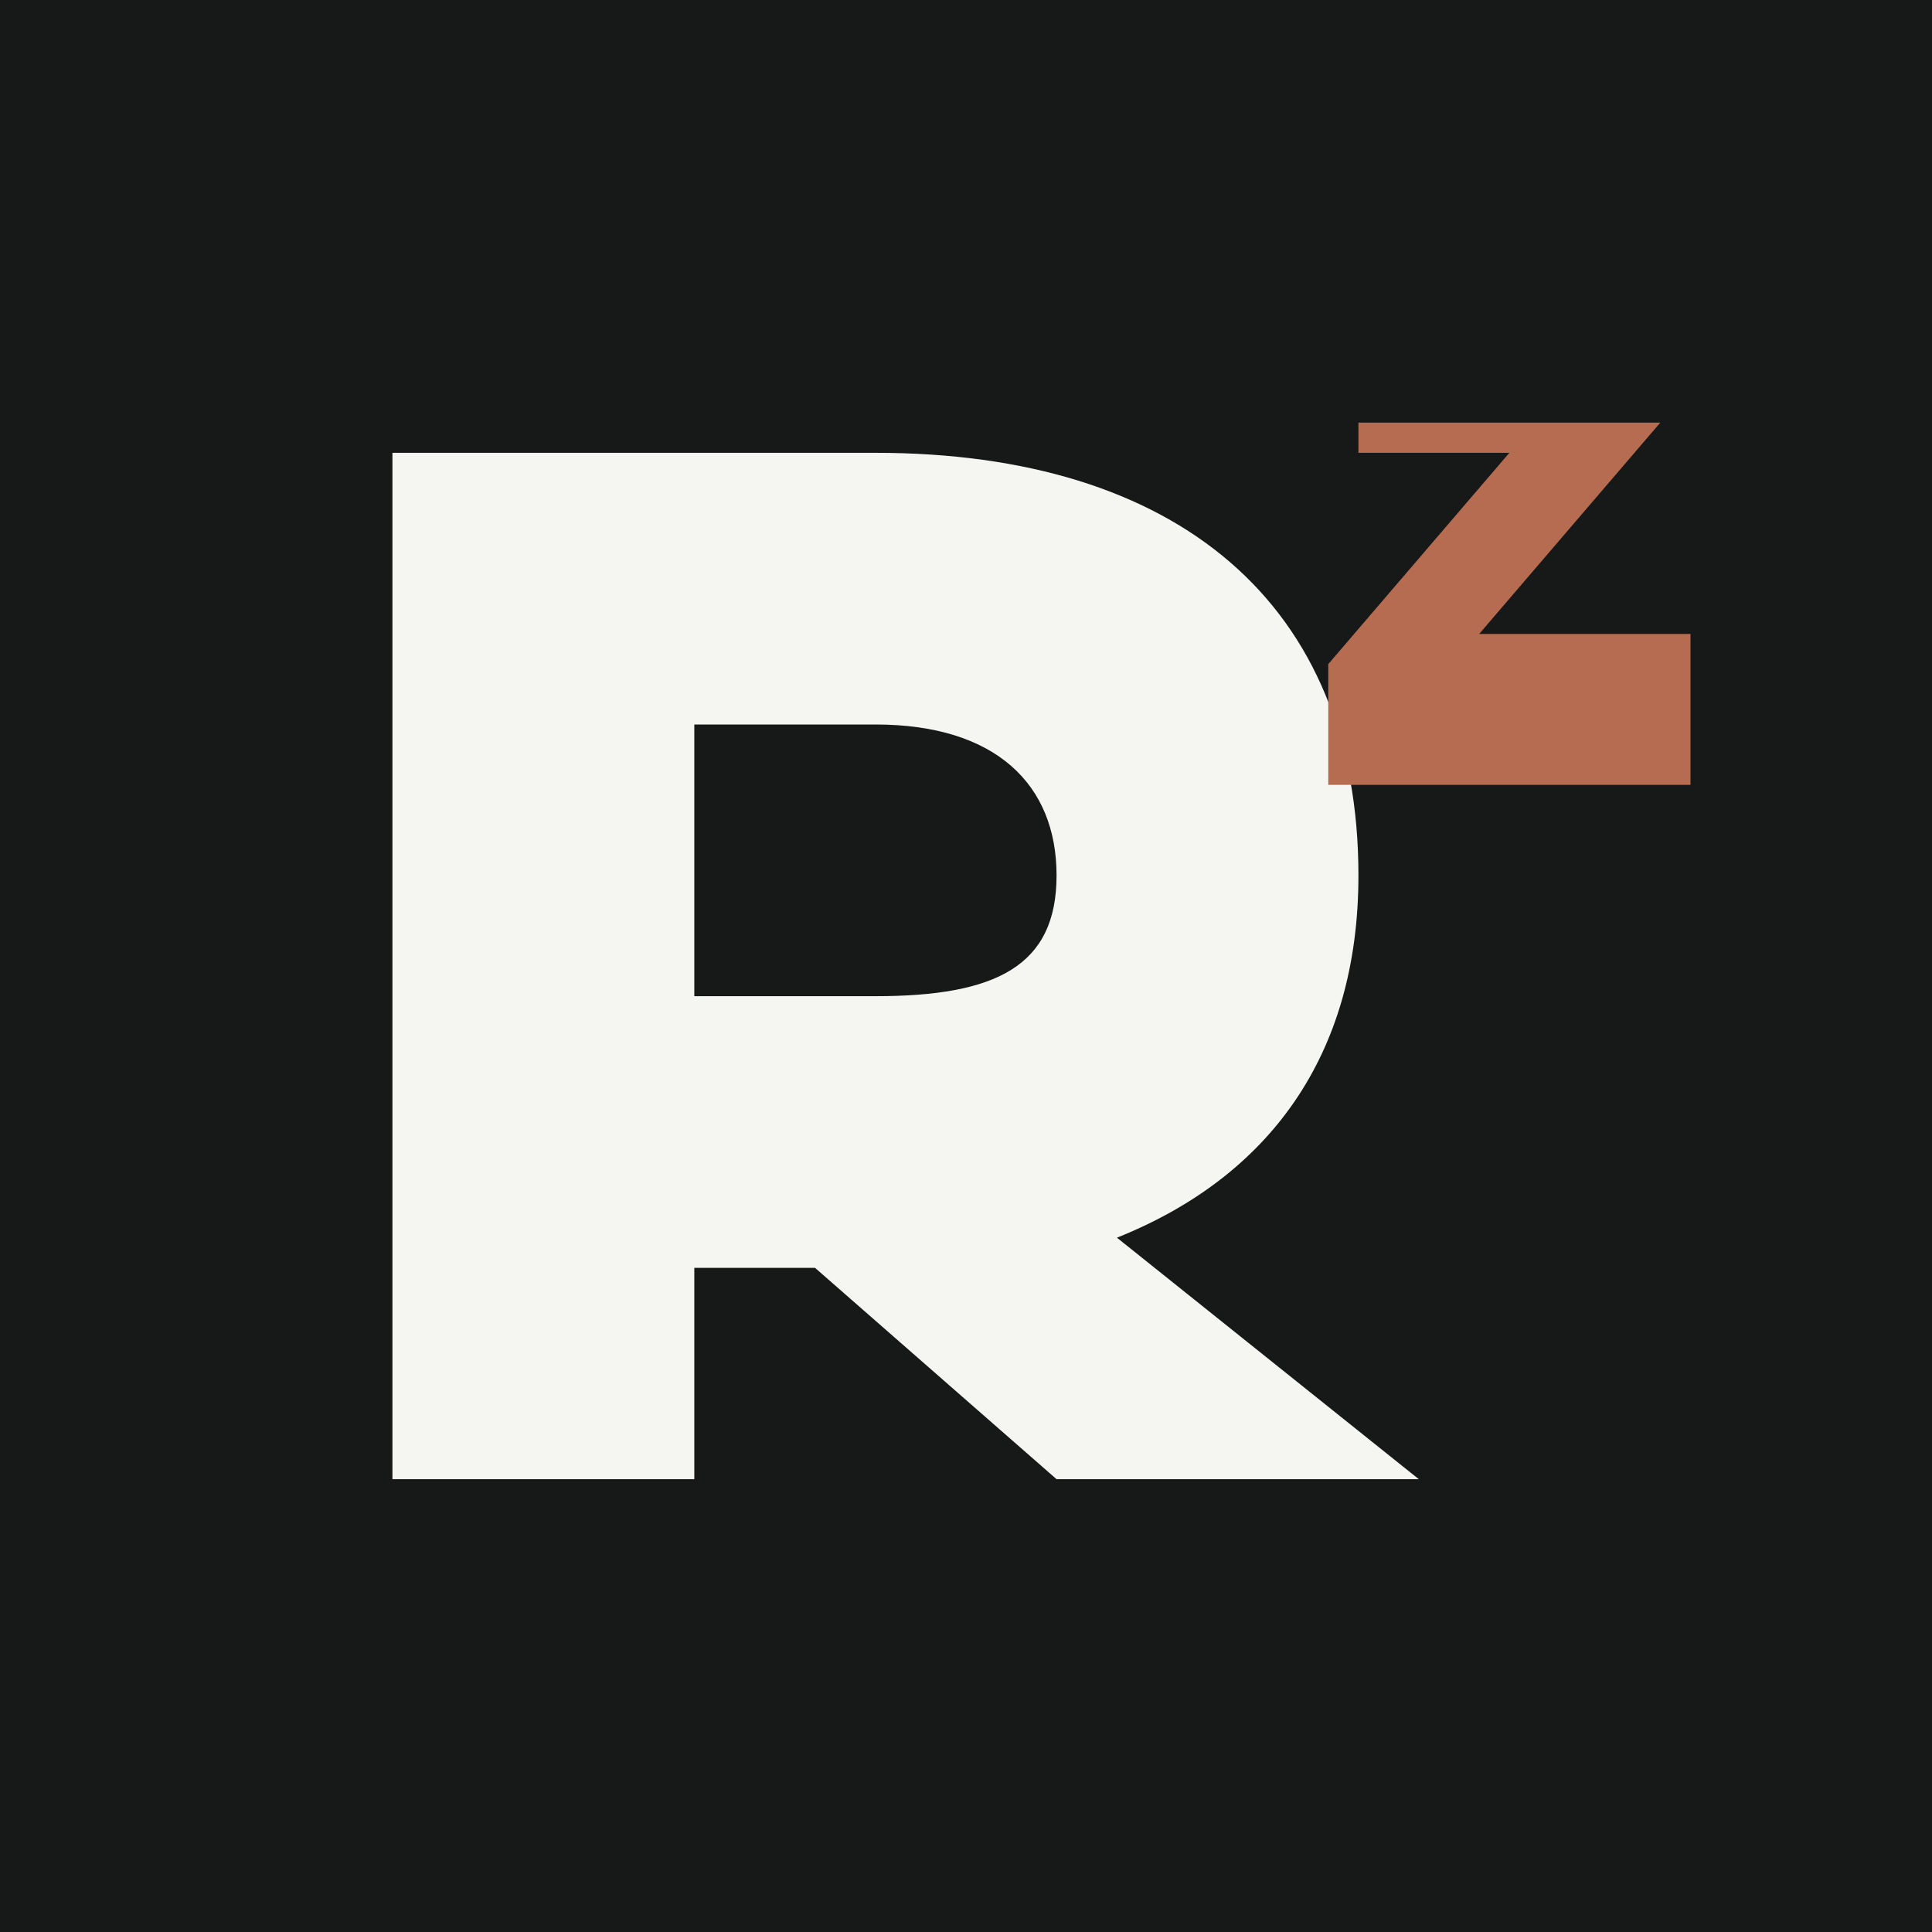
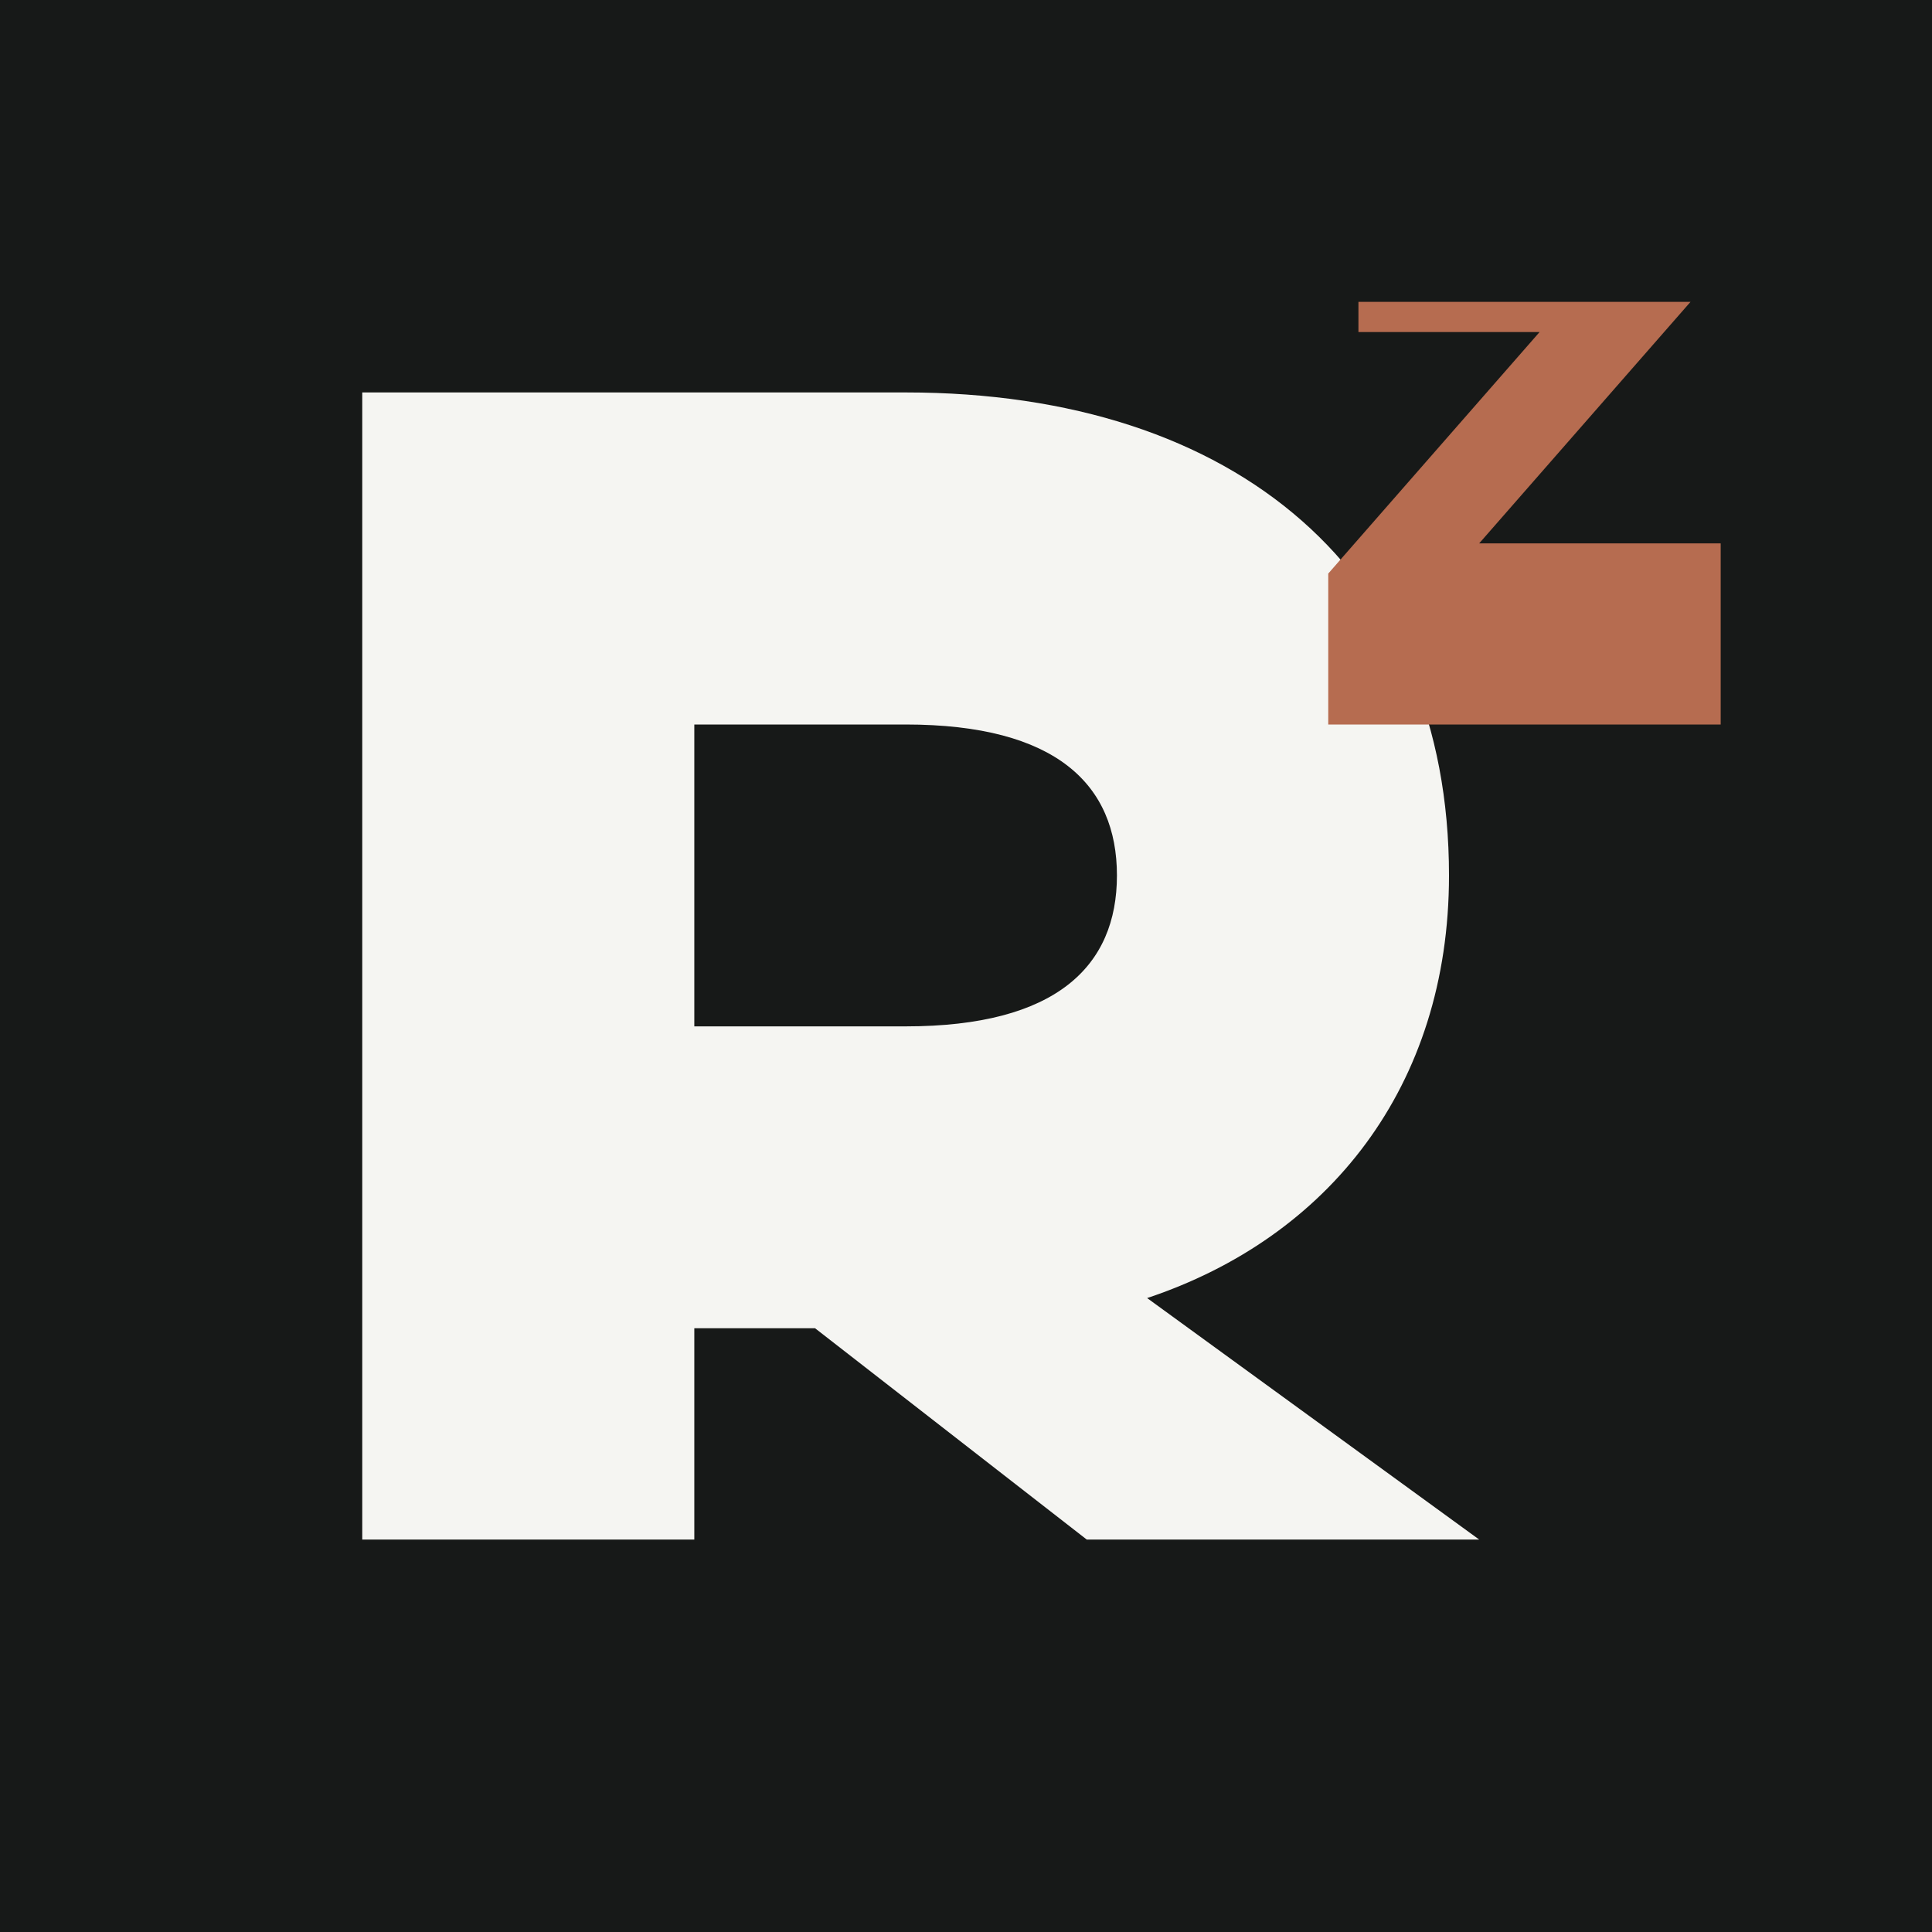
<svg xmlns="http://www.w3.org/2000/svg" viewBox="0 0 64 64">
  <rect width="64" height="64" fill="#171918" />
-   <path d="M13 49V15h16c10 0 16 5 16 14 0 6-3 10-8 12l10 8H35l-8-7h-4v7H13zm10-16h6c4 0 6-1 6-4s-2-5-6-5h-6v9z" fill="#F5F5F2" />
-   <path d="M45 14h10l-6 7h7v5H44v-4l6-7h-5v-1z" fill="#B66C50" />
+   <path fill="#f5f5f2" d="M12 51V13h18c11 0 18 6 18 16 0 7-4 12-10 14l11 8H36l-9-7h-4v7H12Zm11-17h7c5 0 7-2 7-5s-2-5-7-5h-7v10Z" />
+   <path fill="#b66c50" d="M45 10h11l-7 8h8v6H44v-5l7-8h-6v-1Z" />
</svg>
